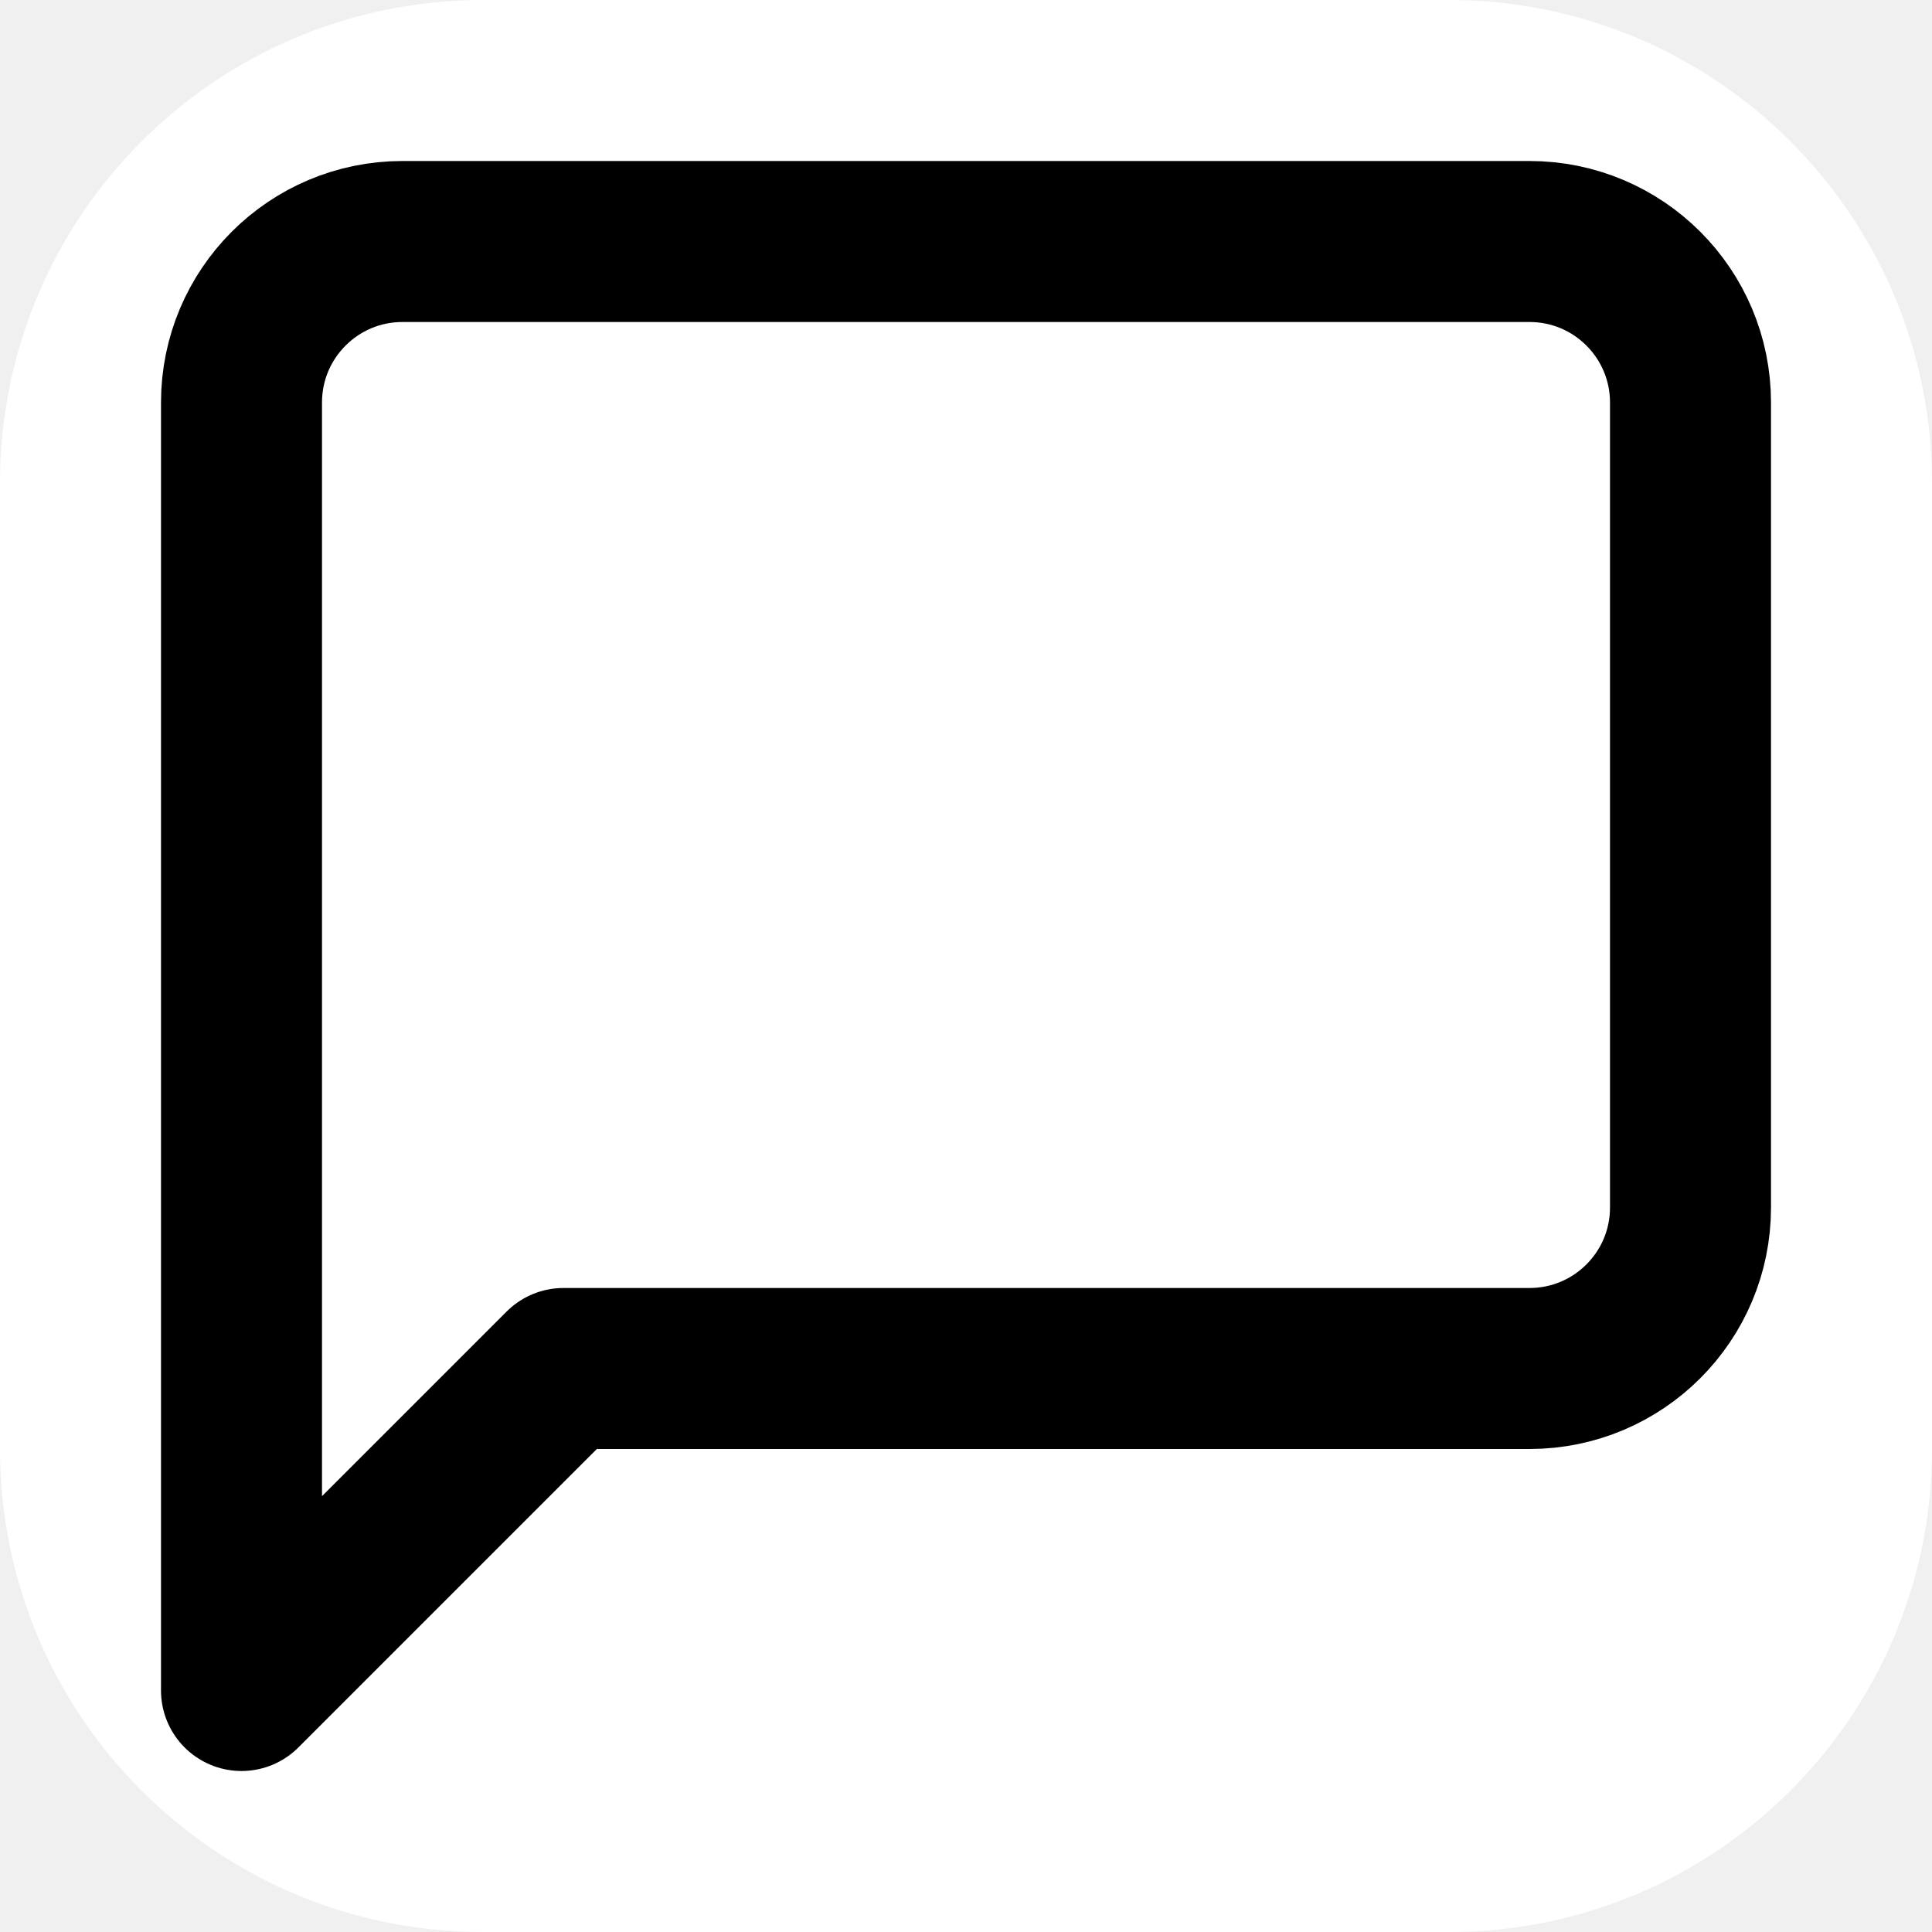
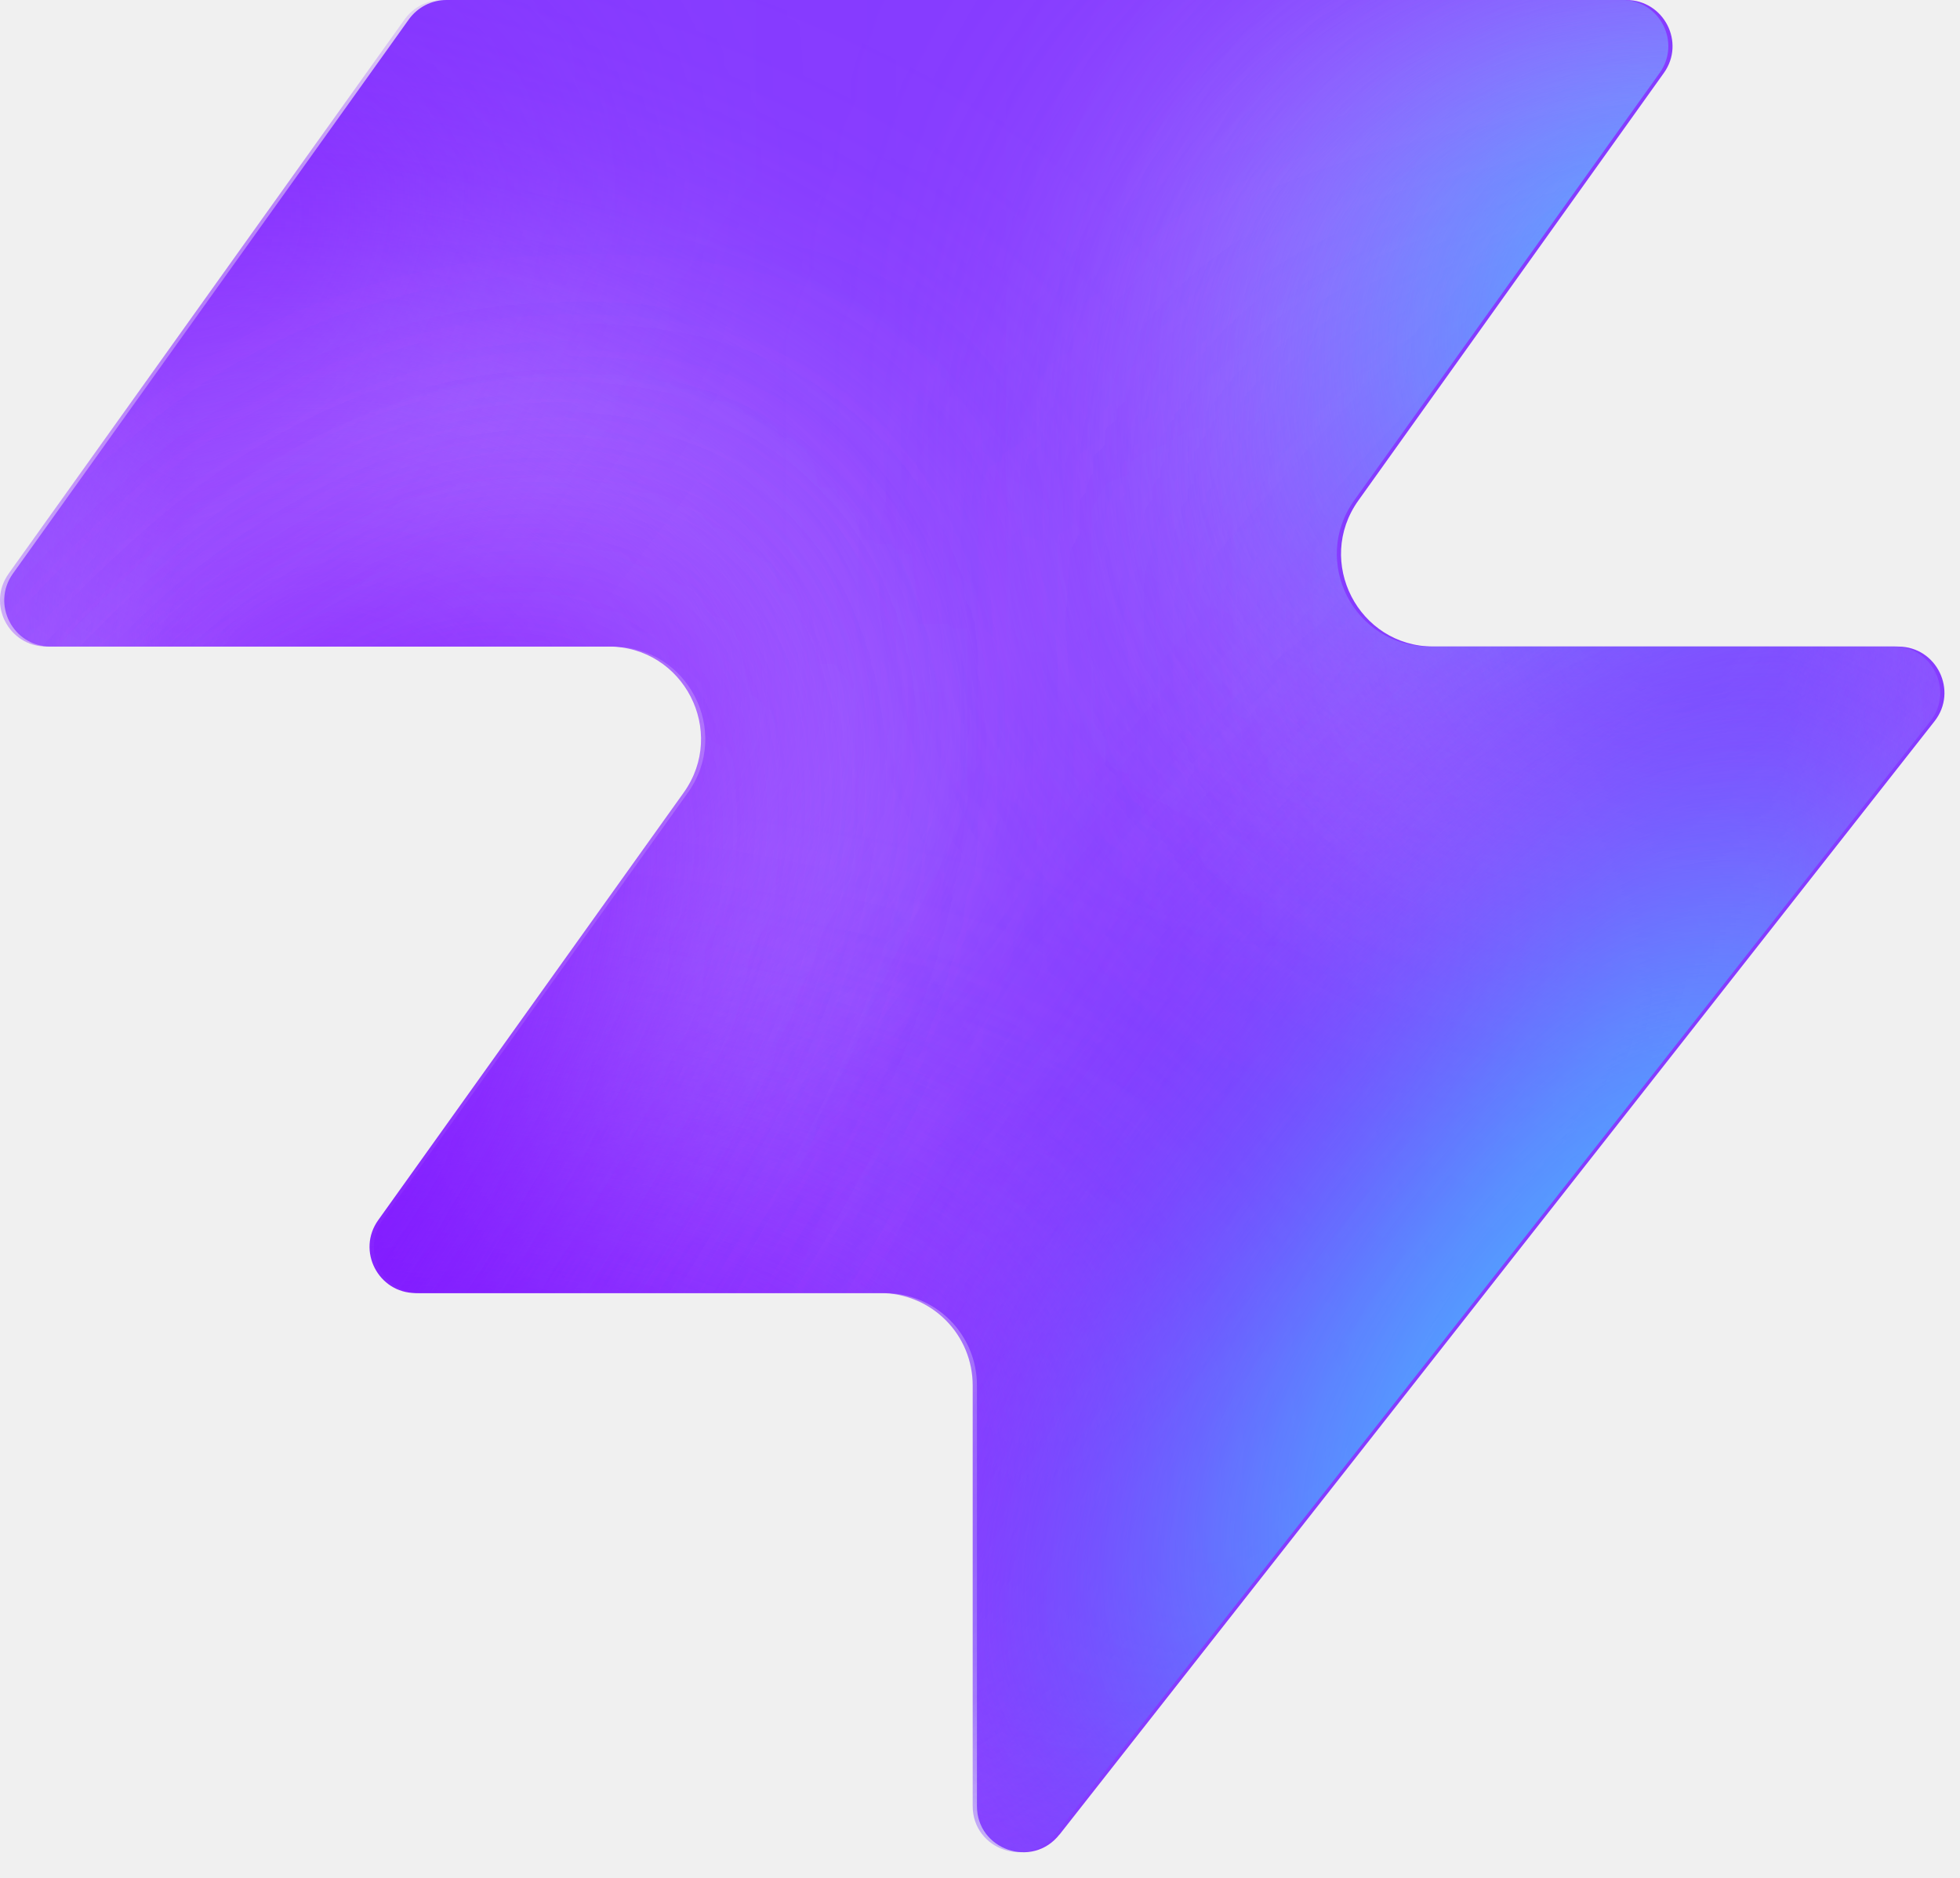
- <svg xmlns="http://www.w3.org/2000/svg" viewBox="0 0 24 24">
-   <rect width="24" height="24" rx="6" fill="white" />
-   <path d="M21 15a2 2 0 0 1-2 2H7l-4 4V5a2 2 0 0 1 2-2h14a2 2 0 0 1 2 2z" fill="none" stroke="black" stroke-width="2" stroke-linecap="round" stroke-linejoin="round" />
+ <svg xmlns="http://www.w3.org/2000/svg" width="48" height="46" fill="none" viewBox="0 0 48 46">
+   <path fill="#863bff" d="M25.946 44.938c-.664.845-2.021.375-2.021-.698V33.937a2.26 2.26 0 0 0-2.262-2.262H10.287c-.92 0-1.456-1.04-.92-1.788l7.48-10.471c1.07-1.497 0-3.578-1.842-3.578H1.237c-.92 0-1.456-1.04-.92-1.788L10.013.474c.214-.297.556-.474.92-.474h28.894c.92 0 1.456 1.04.92 1.788l-7.48 10.471c-1.07 1.498 0 3.579 1.842 3.579h11.377c.943 0 1.473 1.088.89 1.83L25.947 44.94z" style="fill:#863bff;fill:color(display-p3 .525 .23 1);fill-opacity:1" />
+   <mask id="a" width="48" height="46" x="0" y="0" maskUnits="userSpaceOnUse" style="mask-type:alpha">
+     <path fill="#000" d="M25.842 44.938c-.664.844-2.021.375-2.021-.698V33.937a2.26 2.26 0 0 0-2.262-2.262H10.183c-.92 0-1.456-1.04-.92-1.788l7.48-10.471c1.07-1.498 0-3.579-1.842-3.579H1.133c-.92 0-1.456-1.04-.92-1.787L9.91.473c.214-.297.556-.474.92-.474h28.894c.92 0 1.456 1.04.92 1.788l-7.48 10.471c-1.07 1.498 0 3.578 1.842 3.578h11.377c.943 0 1.473 1.088.89 1.832L25.843 44.94z" style="fill:#000;fill-opacity:1" />
+   </mask>
+   <g mask="url(#a)">
+     <g filter="url(#b)">
+       <ellipse cx="5.508" cy="14.704" fill="#ede6ff" rx="5.508" ry="14.704" style="fill:#ede6ff;fill:color(display-p3 .927 .903 1);fill-opacity:1" transform="matrix(.00324 1 1 -.00324 -4.47 31.516)" />
+     </g>
+     <g filter="url(#c)">
+       <ellipse cx="10.399" cy="29.851" fill="#ede6ff" rx="10.399" ry="29.851" style="fill:#ede6ff;fill:color(display-p3 .927 .903 1);fill-opacity:1" transform="matrix(.00324 1 1 -.00324 -39.328 7.883)" />
+     </g>
+     <g filter="url(#d)">
+       <ellipse cx="5.508" cy="30.487" fill="#7e14ff" rx="5.508" ry="30.487" style="fill:#7e14ff;fill:color(display-p3 .492 .077 1);fill-opacity:1" transform="rotate(89.814 -25.913 -14.639)scale(1 -1)" />
+     </g>
+     <g filter="url(#e)">
+       <ellipse cx="5.508" cy="30.599" fill="#7e14ff" rx="5.508" ry="30.599" style="fill:#7e14ff;fill:color(display-p3 .492 .077 1);fill-opacity:1" transform="rotate(89.814 -32.644 -3.334)scale(1 -1)" />
+     </g>
+     <g filter="url(#f)">
+       <ellipse cx="5.508" cy="30.599" fill="#7e14ff" rx="5.508" ry="30.599" style="fill:#7e14ff;fill:color(display-p3 .492 .077 1);fill-opacity:1" transform="matrix(.00324 1 1 -.00324 -34.34 30.47)" />
+     </g>
+     <g filter="url(#g)">
+       <ellipse cx="14.072" cy="22.078" fill="#ede6ff" rx="14.072" ry="22.078" style="fill:#ede6ff;fill:color(display-p3 .927 .903 1);fill-opacity:1" transform="rotate(93.35 24.506 48.493)scale(-1 1)" />
+     </g>
+     <g filter="url(#h)">
+       <ellipse cx="3.47" cy="21.501" fill="#7e14ff" rx="3.47" ry="21.501" style="fill:#7e14ff;fill:color(display-p3 .492 .077 1);fill-opacity:1" transform="rotate(89.009 28.708 47.59)scale(-1 1)" />
+     </g>
+     <g filter="url(#i)">
+       <ellipse cx="3.47" cy="21.501" fill="#7e14ff" rx="3.47" ry="21.501" style="fill:#7e14ff;fill:color(display-p3 .492 .077 1);fill-opacity:1" transform="rotate(89.009 28.708 47.59)scale(-1 1)" />
+     </g>
+     <g filter="url(#j)">
+       <ellipse cx=".387" cy="8.972" fill="#7e14ff" rx="4.407" ry="29.108" style="fill:#7e14ff;fill:color(display-p3 .492 .077 1);fill-opacity:1" transform="rotate(39.51 .387 8.972)" />
+     </g>
+     <g filter="url(#k)">
+       <ellipse cx="47.523" cy="-6.092" fill="#7e14ff" rx="4.407" ry="29.108" style="fill:#7e14ff;fill:color(display-p3 .492 .077 1);fill-opacity:1" transform="rotate(37.892 47.523 -6.092)" />
+     </g>
+     <g filter="url(#l)">
+       <ellipse cx="41.412" cy="6.333" fill="#47bfff" rx="5.971" ry="9.665" style="fill:#47bfff;fill:color(display-p3 .28 .748 1);fill-opacity:1" transform="rotate(37.892 41.412 6.333)" />
+     </g>
+     <g filter="url(#m)">
+       <ellipse cx="-1.879" cy="38.332" fill="#7e14ff" rx="4.407" ry="29.108" style="fill:#7e14ff;fill:color(display-p3 .492 .077 1);fill-opacity:1" transform="rotate(37.892 -1.88 38.332)" />
+     </g>
+     <g filter="url(#n)">
+       <ellipse cx="-1.879" cy="38.332" fill="#7e14ff" rx="4.407" ry="29.108" style="fill:#7e14ff;fill:color(display-p3 .492 .077 1);fill-opacity:1" transform="rotate(37.892 -1.88 38.332)" />
+     </g>
+     <g filter="url(#o)">
+       <ellipse cx="35.651" cy="29.907" fill="#7e14ff" rx="4.407" ry="29.108" style="fill:#7e14ff;fill:color(display-p3 .492 .077 1);fill-opacity:1" transform="rotate(37.892 35.651 29.907)" />
+     </g>
+     <g filter="url(#p)">
+       <ellipse cx="38.418" cy="32.4" fill="#47bfff" rx="5.971" ry="15.297" style="fill:#47bfff;fill:color(display-p3 .28 .748 1);fill-opacity:1" transform="rotate(37.892 38.418 32.4)" />
+     </g>
+   </g>
+   <defs>
+     <filter id="b" width="60.045" height="41.654" x="-19.77" y="16.149" color-interpolation-filters="sRGB" filterUnits="userSpaceOnUse">
+       <feFlood flood-opacity="0" result="BackgroundImageFix" />
+       <feBlend in="SourceGraphic" in2="BackgroundImageFix" result="shape" />
+       <feGaussianBlur result="effect1_foregroundBlur_2002_17158" stdDeviation="7.659" />
+     </filter>
+     <filter id="c" width="90.34" height="51.437" x="-54.613" y="-7.533" color-interpolation-filters="sRGB" filterUnits="userSpaceOnUse">
+       <feFlood flood-opacity="0" result="BackgroundImageFix" />
+       <feBlend in="SourceGraphic" in2="BackgroundImageFix" result="shape" />
+       <feGaussianBlur result="effect1_foregroundBlur_2002_17158" stdDeviation="7.659" />
+     </filter>
+     <filter id="d" width="79.355" height="29.4" x="-49.64" y="2.03" color-interpolation-filters="sRGB" filterUnits="userSpaceOnUse">
+       <feFlood flood-opacity="0" result="BackgroundImageFix" />
+       <feBlend in="SourceGraphic" in2="BackgroundImageFix" result="shape" />
+       <feGaussianBlur result="effect1_foregroundBlur_2002_17158" stdDeviation="4.596" />
+     </filter>
+     <filter id="e" width="79.579" height="29.4" x="-45.045" y="20.029" color-interpolation-filters="sRGB" filterUnits="userSpaceOnUse">
+       <feFlood flood-opacity="0" result="BackgroundImageFix" />
+       <feBlend in="SourceGraphic" in2="BackgroundImageFix" result="shape" />
+       <feGaussianBlur result="effect1_foregroundBlur_2002_17158" stdDeviation="4.596" />
+     </filter>
+     <filter id="f" width="79.579" height="29.4" x="-43.513" y="21.178" color-interpolation-filters="sRGB" filterUnits="userSpaceOnUse">
+       <feFlood flood-opacity="0" result="BackgroundImageFix" />
+       <feBlend in="SourceGraphic" in2="BackgroundImageFix" result="shape" />
+       <feGaussianBlur result="effect1_foregroundBlur_2002_17158" stdDeviation="4.596" />
+     </filter>
+     <filter id="g" width="74.749" height="58.852" x="15.756" y="-17.901" color-interpolation-filters="sRGB" filterUnits="userSpaceOnUse">
+       <feFlood flood-opacity="0" result="BackgroundImageFix" />
+       <feBlend in="SourceGraphic" in2="BackgroundImageFix" result="shape" />
+       <feGaussianBlur result="effect1_foregroundBlur_2002_17158" stdDeviation="7.659" />
+     </filter>
+     <filter id="h" width="61.377" height="25.362" x="23.548" y="2.284" color-interpolation-filters="sRGB" filterUnits="userSpaceOnUse">
+       <feFlood flood-opacity="0" result="BackgroundImageFix" />
+       <feBlend in="SourceGraphic" in2="BackgroundImageFix" result="shape" />
+       <feGaussianBlur result="effect1_foregroundBlur_2002_17158" stdDeviation="4.596" />
+     </filter>
+     <filter id="i" width="61.377" height="25.362" x="23.548" y="2.284" color-interpolation-filters="sRGB" filterUnits="userSpaceOnUse">
+       <feFlood flood-opacity="0" result="BackgroundImageFix" />
+       <feBlend in="SourceGraphic" in2="BackgroundImageFix" result="shape" />
+       <feGaussianBlur result="effect1_foregroundBlur_2002_17158" stdDeviation="4.596" />
+     </filter>
+     <filter id="j" width="56.045" height="63.649" x="-27.636" y="-22.853" color-interpolation-filters="sRGB" filterUnits="userSpaceOnUse">
+       <feFlood flood-opacity="0" result="BackgroundImageFix" />
+       <feBlend in="SourceGraphic" in2="BackgroundImageFix" result="shape" />
+       <feGaussianBlur result="effect1_foregroundBlur_2002_17158" stdDeviation="4.596" />
+     </filter>
+     <filter id="k" width="54.814" height="64.646" x="20.116" y="-38.415" color-interpolation-filters="sRGB" filterUnits="userSpaceOnUse">
+       <feFlood flood-opacity="0" result="BackgroundImageFix" />
+       <feBlend in="SourceGraphic" in2="BackgroundImageFix" result="shape" />
+       <feGaussianBlur result="effect1_foregroundBlur_2002_17158" stdDeviation="4.596" />
+     </filter>
+     <filter id="l" width="33.541" height="35.313" x="24.641" y="-11.323" color-interpolation-filters="sRGB" filterUnits="userSpaceOnUse">
+       <feFlood flood-opacity="0" result="BackgroundImageFix" />
+       <feBlend in="SourceGraphic" in2="BackgroundImageFix" result="shape" />
+       <feGaussianBlur result="effect1_foregroundBlur_2002_17158" stdDeviation="4.596" />
+     </filter>
+     <filter id="m" width="54.814" height="64.646" x="-29.286" y="6.009" color-interpolation-filters="sRGB" filterUnits="userSpaceOnUse">
+       <feFlood flood-opacity="0" result="BackgroundImageFix" />
+       <feBlend in="SourceGraphic" in2="BackgroundImageFix" result="shape" />
+       <feGaussianBlur result="effect1_foregroundBlur_2002_17158" stdDeviation="4.596" />
+     </filter>
+     <filter id="n" width="54.814" height="64.646" x="-29.286" y="6.009" color-interpolation-filters="sRGB" filterUnits="userSpaceOnUse">
+       <feFlood flood-opacity="0" result="BackgroundImageFix" />
+       <feBlend in="SourceGraphic" in2="BackgroundImageFix" result="shape" />
+       <feGaussianBlur result="effect1_foregroundBlur_2002_17158" stdDeviation="4.596" />
+     </filter>
+     <filter id="o" width="54.814" height="64.646" x="8.244" y="-2.416" color-interpolation-filters="sRGB" filterUnits="userSpaceOnUse">
+       <feFlood flood-opacity="0" result="BackgroundImageFix" />
+       <feBlend in="SourceGraphic" in2="BackgroundImageFix" result="shape" />
+       <feGaussianBlur result="effect1_foregroundBlur_2002_17158" stdDeviation="4.596" />
+     </filter>
+     <filter id="p" width="39.409" height="43.623" x="18.713" y="10.588" color-interpolation-filters="sRGB" filterUnits="userSpaceOnUse">
+       <feFlood flood-opacity="0" result="BackgroundImageFix" />
+       <feBlend in="SourceGraphic" in2="BackgroundImageFix" result="shape" />
+       <feGaussianBlur result="effect1_foregroundBlur_2002_17158" stdDeviation="4.596" />
+     </filter>
+   </defs>
</svg>
